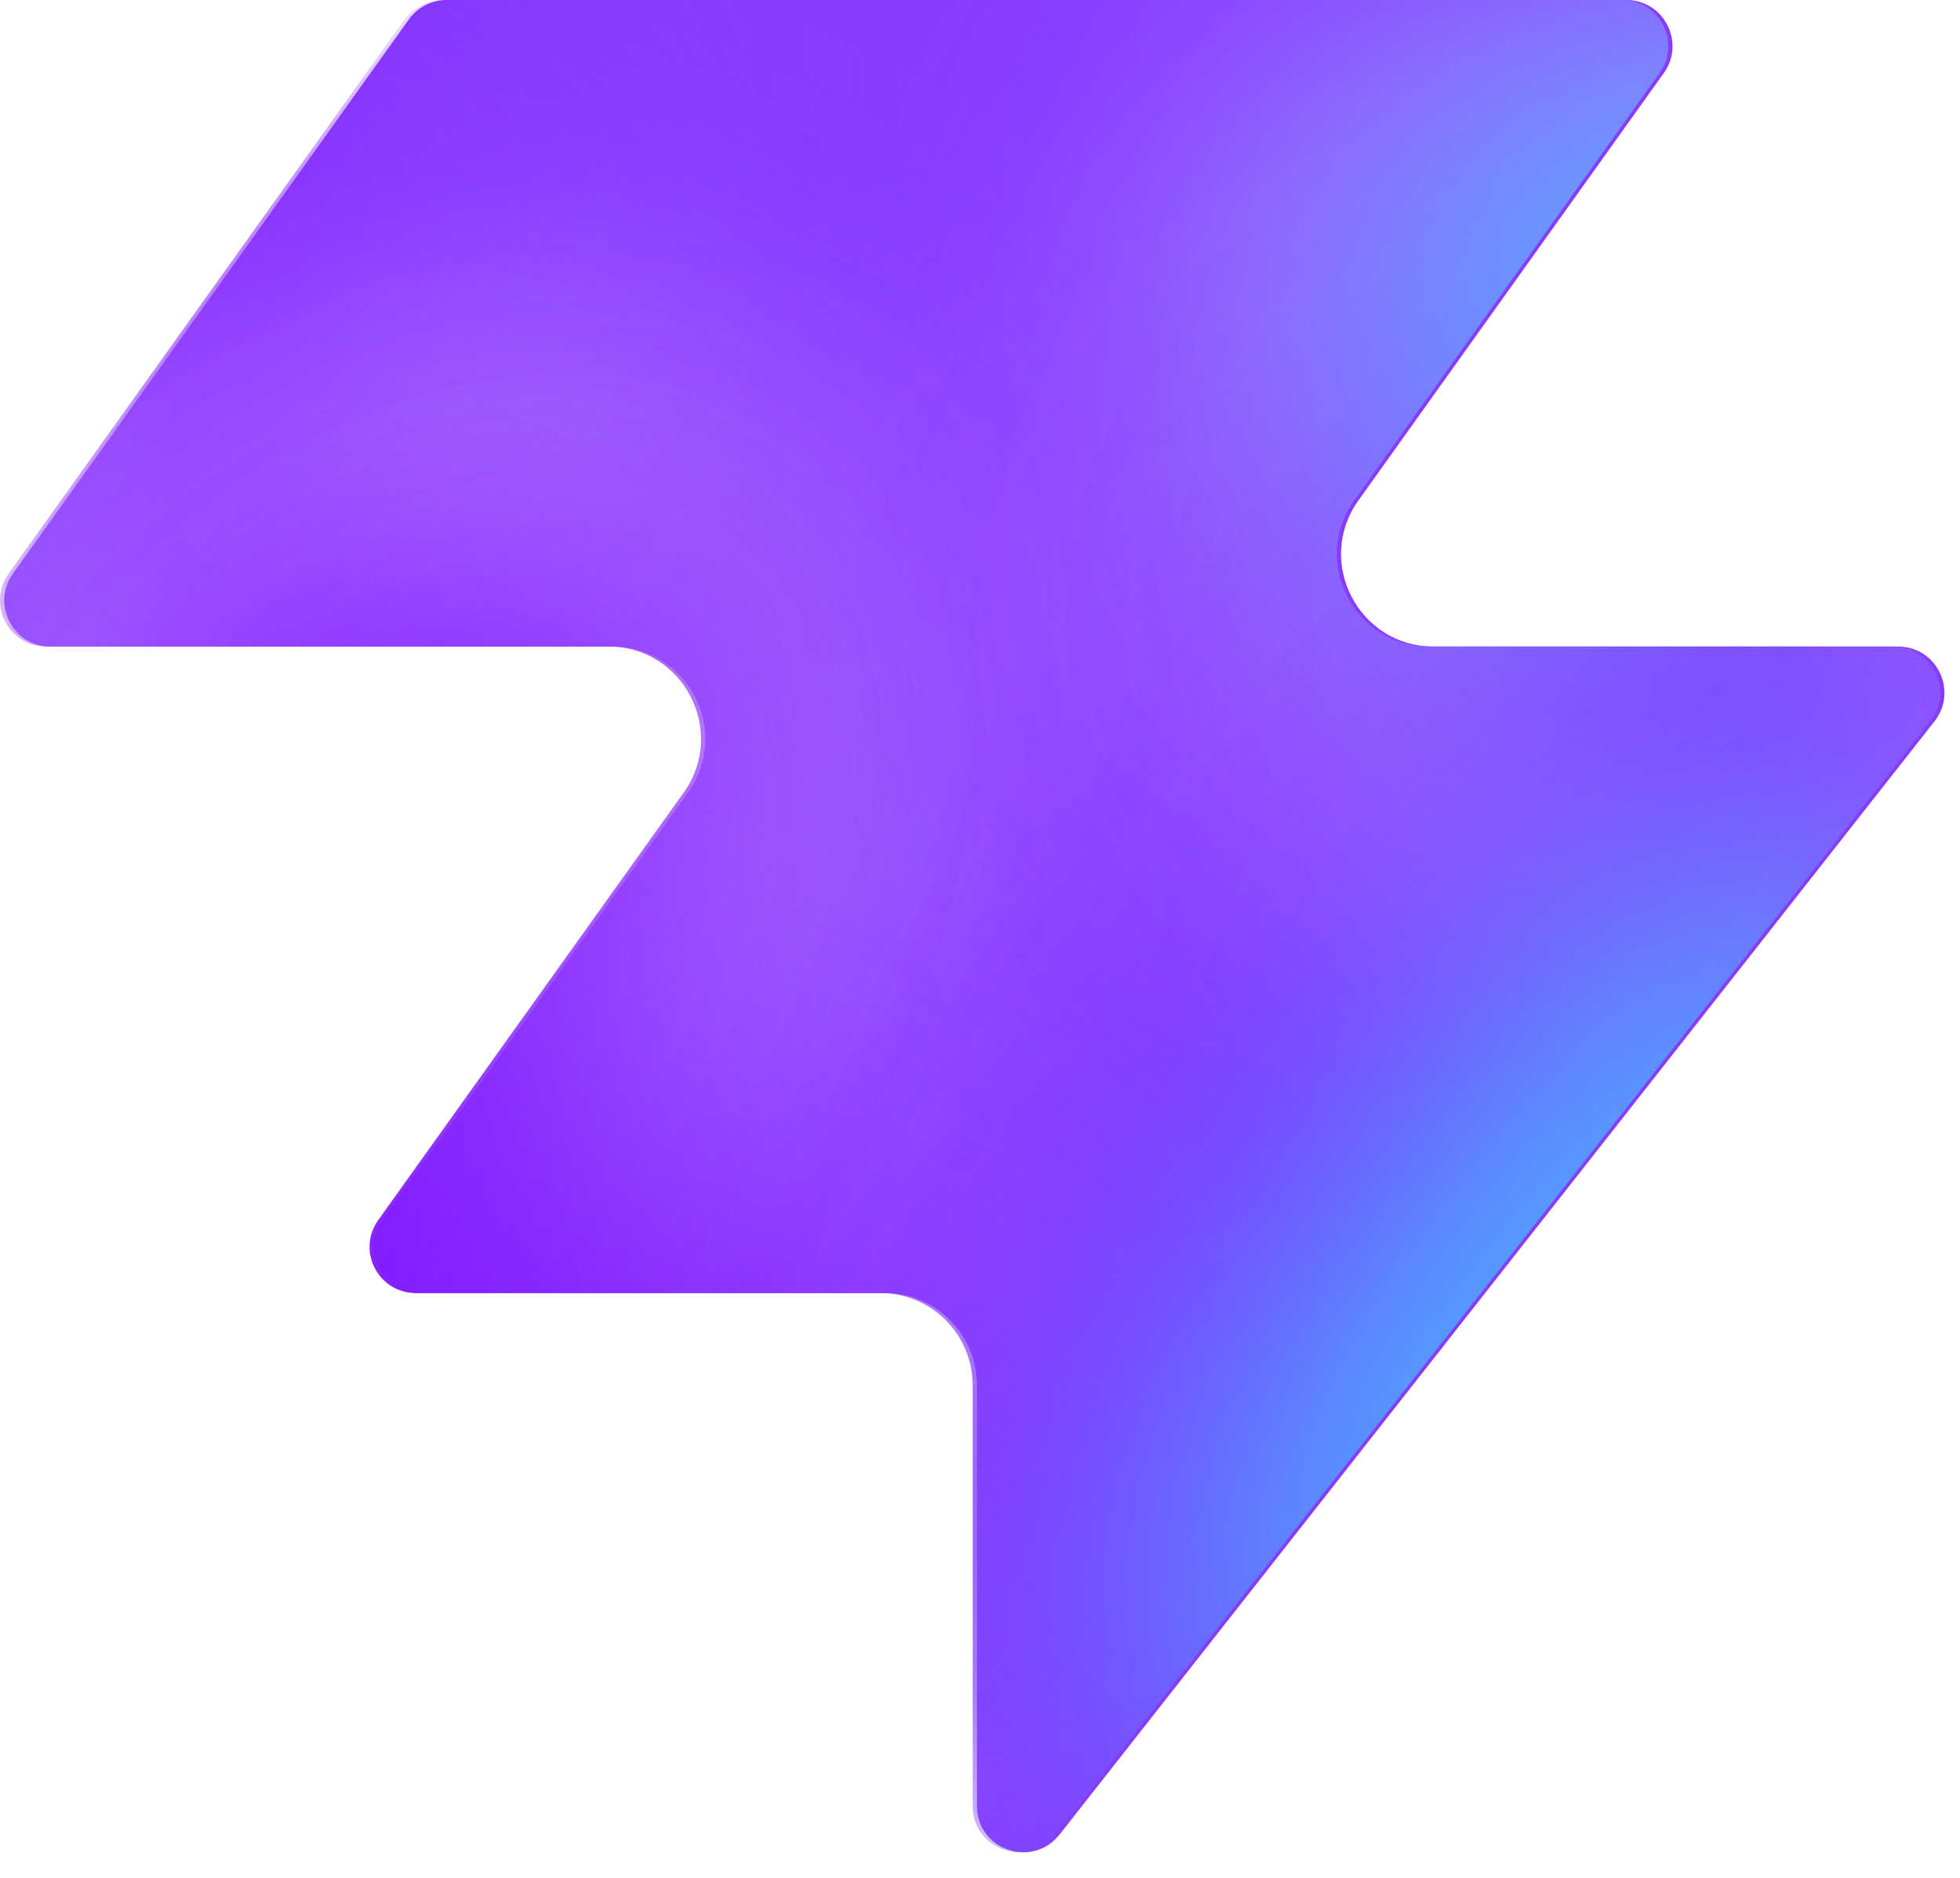
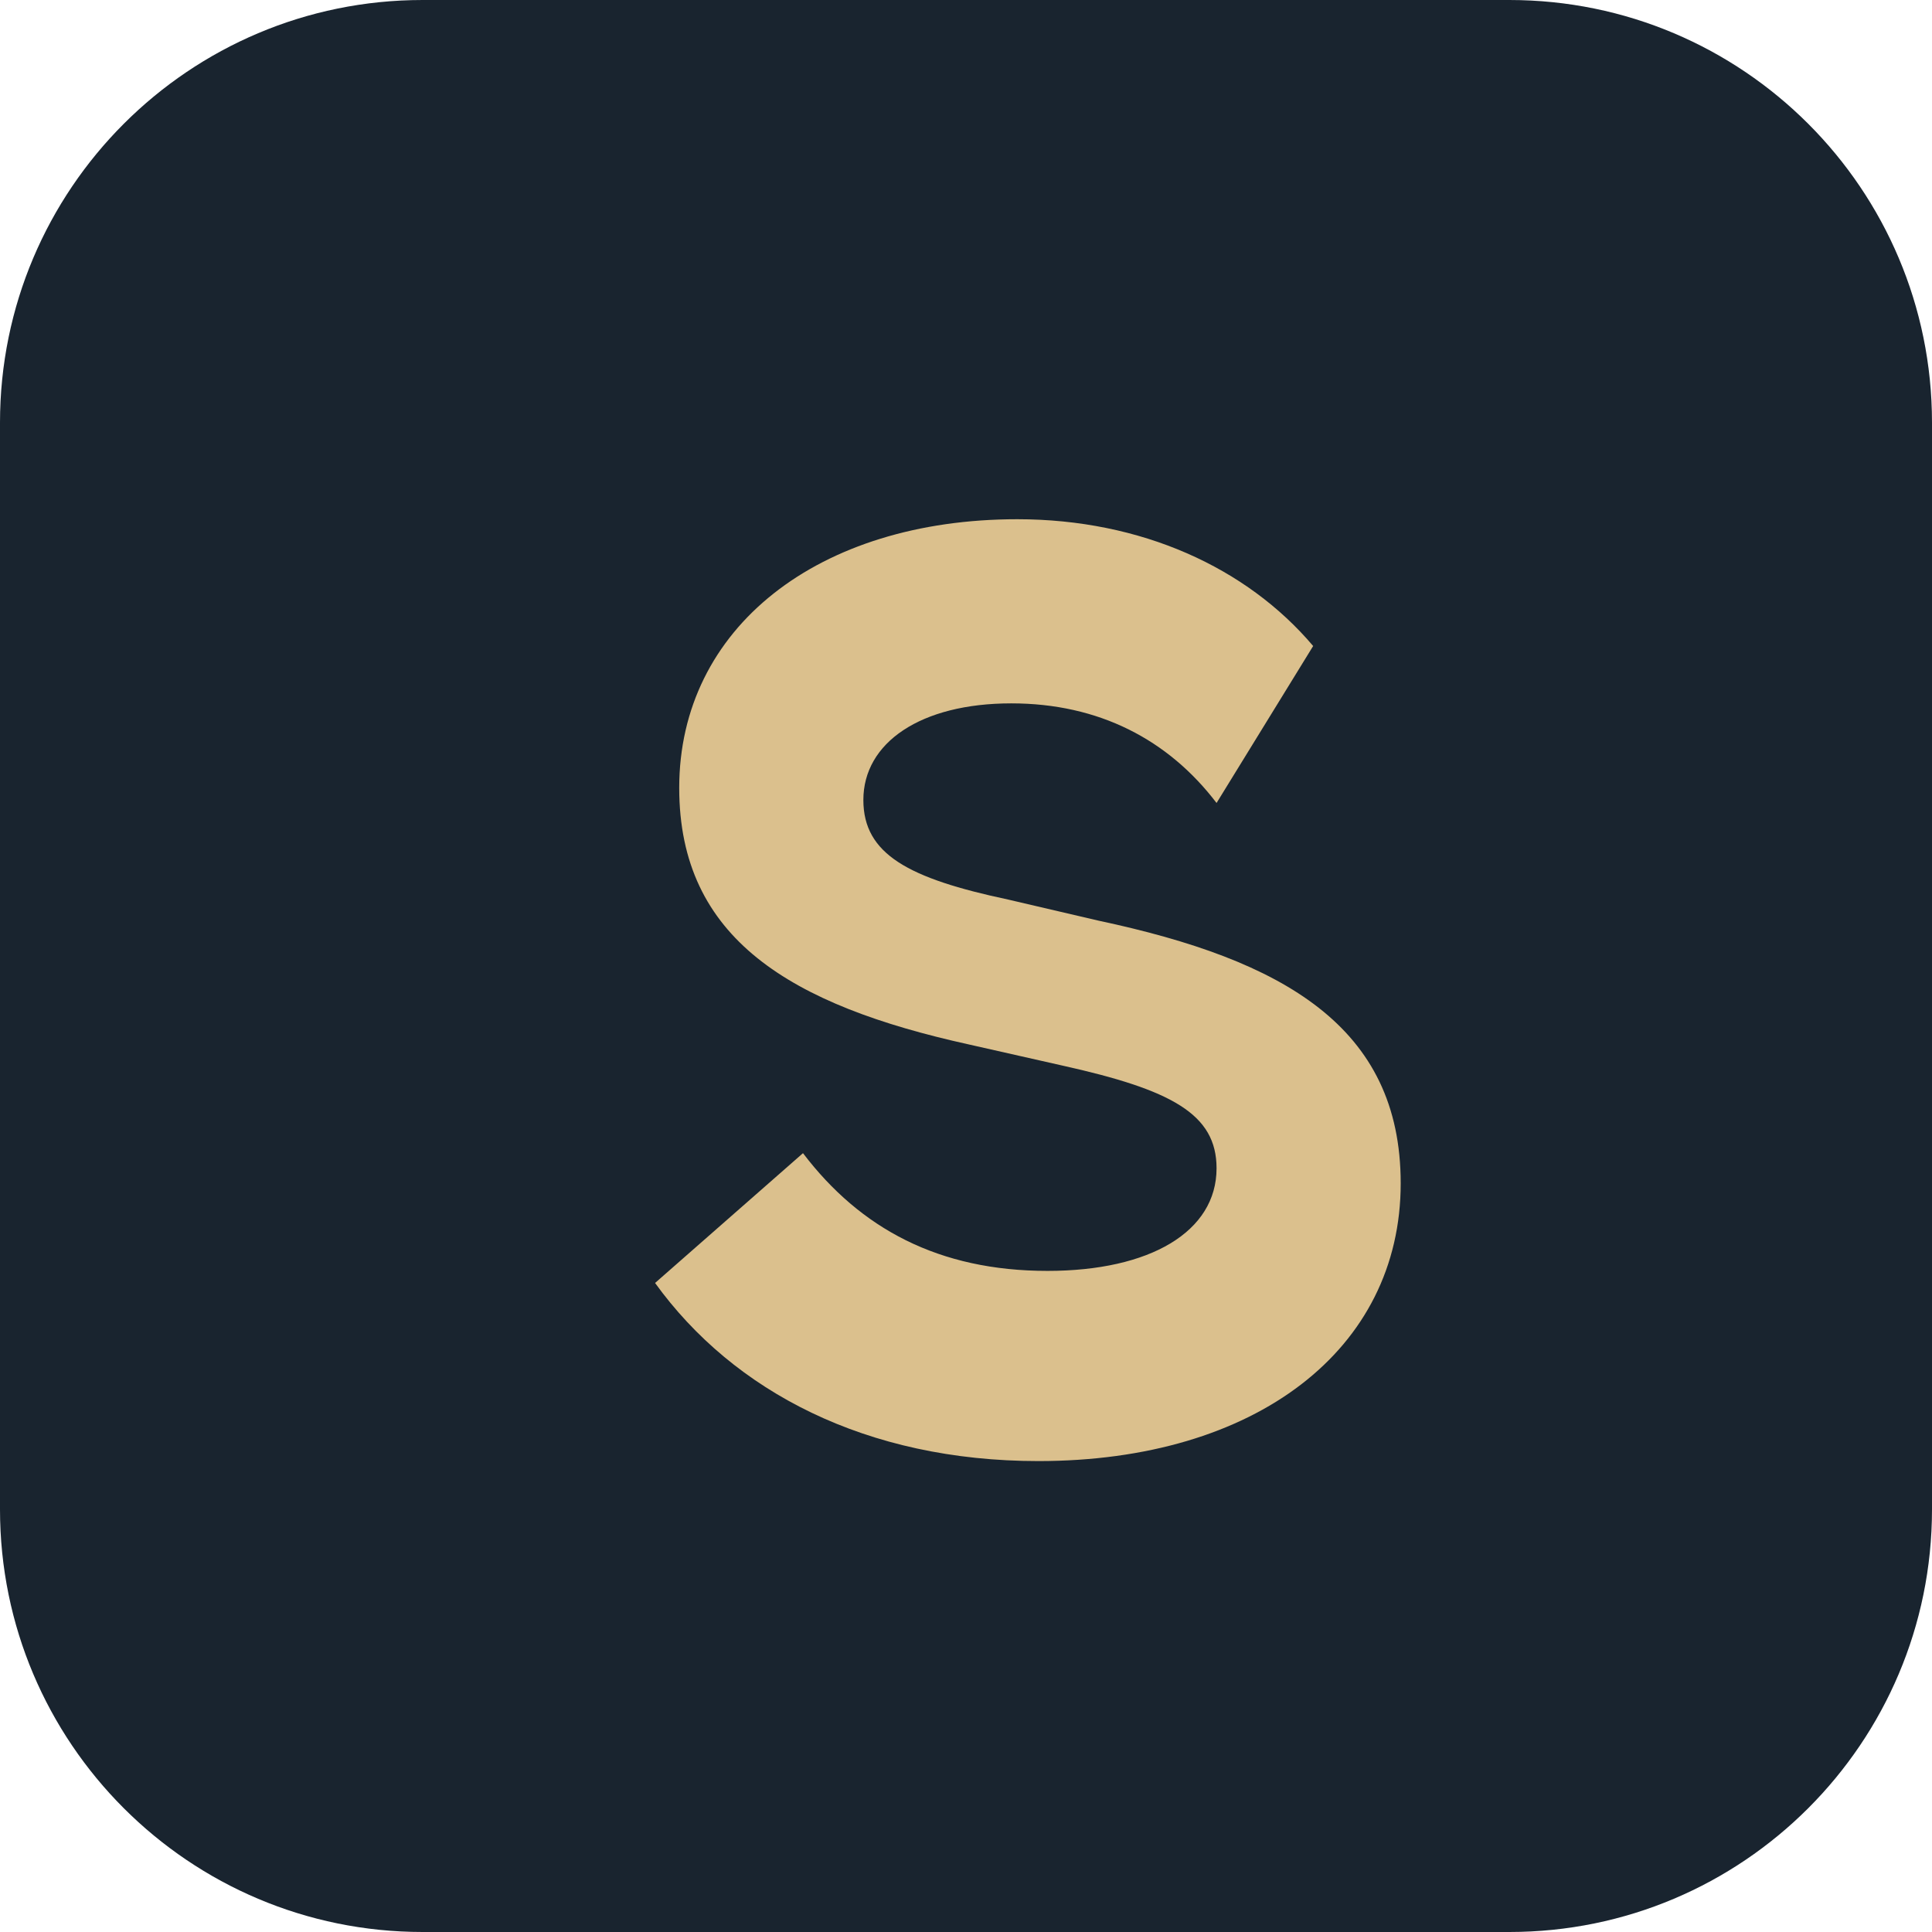
- <svg xmlns="http://www.w3.org/2000/svg" width="48" height="46" fill="none" viewBox="0 0 48 46">
-   <path fill="#863bff" d="M25.946 44.938c-.664.845-2.021.375-2.021-.698V33.937a2.26 2.26 0 0 0-2.262-2.262H10.287c-.92 0-1.456-1.04-.92-1.788l7.48-10.471c1.07-1.497 0-3.578-1.842-3.578H1.237c-.92 0-1.456-1.04-.92-1.788L10.013.474c.214-.297.556-.474.92-.474h28.894c.92 0 1.456 1.04.92 1.788l-7.48 10.471c-1.07 1.498 0 3.579 1.842 3.579h11.377c.943 0 1.473 1.088.89 1.83L25.947 44.94z" style="fill:#863bff;fill:color(display-p3 .525 .23 1);fill-opacity:1" />
-   <mask id="a" width="48" height="46" x="0" y="0" maskUnits="userSpaceOnUse" style="mask-type:alpha">
-     <path fill="#000" d="M25.842 44.938c-.664.844-2.021.375-2.021-.698V33.937a2.26 2.26 0 0 0-2.262-2.262H10.183c-.92 0-1.456-1.04-.92-1.788l7.48-10.471c1.07-1.498 0-3.579-1.842-3.579H1.133c-.92 0-1.456-1.04-.92-1.787L9.91.473c.214-.297.556-.474.92-.474h28.894c.92 0 1.456 1.04.92 1.788l-7.48 10.471c-1.07 1.498 0 3.578 1.842 3.578h11.377c.943 0 1.473 1.088.89 1.832L25.843 44.94z" style="fill:#000;fill-opacity:1" />
-   </mask>
-   <g mask="url(#a)">
-     <g filter="url(#b)">
-       <ellipse cx="5.508" cy="14.704" fill="#ede6ff" rx="5.508" ry="14.704" style="fill:#ede6ff;fill:color(display-p3 .927 .903 1);fill-opacity:1" transform="matrix(.00324 1 1 -.00324 -4.47 31.516)" />
-     </g>
-     <g filter="url(#c)">
-       <ellipse cx="10.399" cy="29.851" fill="#ede6ff" rx="10.399" ry="29.851" style="fill:#ede6ff;fill:color(display-p3 .927 .903 1);fill-opacity:1" transform="matrix(.00324 1 1 -.00324 -39.328 7.883)" />
-     </g>
-     <g filter="url(#d)">
-       <ellipse cx="5.508" cy="30.487" fill="#7e14ff" rx="5.508" ry="30.487" style="fill:#7e14ff;fill:color(display-p3 .492 .077 1);fill-opacity:1" transform="rotate(89.814 -25.913 -14.639)scale(1 -1)" />
-     </g>
-     <g filter="url(#e)">
-       <ellipse cx="5.508" cy="30.599" fill="#7e14ff" rx="5.508" ry="30.599" style="fill:#7e14ff;fill:color(display-p3 .492 .077 1);fill-opacity:1" transform="rotate(89.814 -32.644 -3.334)scale(1 -1)" />
-     </g>
-     <g filter="url(#f)">
-       <ellipse cx="5.508" cy="30.599" fill="#7e14ff" rx="5.508" ry="30.599" style="fill:#7e14ff;fill:color(display-p3 .492 .077 1);fill-opacity:1" transform="matrix(.00324 1 1 -.00324 -34.34 30.47)" />
-     </g>
-     <g filter="url(#g)">
-       <ellipse cx="14.072" cy="22.078" fill="#ede6ff" rx="14.072" ry="22.078" style="fill:#ede6ff;fill:color(display-p3 .927 .903 1);fill-opacity:1" transform="rotate(93.35 24.506 48.493)scale(-1 1)" />
-     </g>
-     <g filter="url(#h)">
-       <ellipse cx="3.47" cy="21.501" fill="#7e14ff" rx="3.47" ry="21.501" style="fill:#7e14ff;fill:color(display-p3 .492 .077 1);fill-opacity:1" transform="rotate(89.009 28.708 47.59)scale(-1 1)" />
-     </g>
-     <g filter="url(#i)">
-       <ellipse cx="3.47" cy="21.501" fill="#7e14ff" rx="3.47" ry="21.501" style="fill:#7e14ff;fill:color(display-p3 .492 .077 1);fill-opacity:1" transform="rotate(89.009 28.708 47.59)scale(-1 1)" />
-     </g>
-     <g filter="url(#j)">
-       <ellipse cx=".387" cy="8.972" fill="#7e14ff" rx="4.407" ry="29.108" style="fill:#7e14ff;fill:color(display-p3 .492 .077 1);fill-opacity:1" transform="rotate(39.51 .387 8.972)" />
-     </g>
-     <g filter="url(#k)">
-       <ellipse cx="47.523" cy="-6.092" fill="#7e14ff" rx="4.407" ry="29.108" style="fill:#7e14ff;fill:color(display-p3 .492 .077 1);fill-opacity:1" transform="rotate(37.892 47.523 -6.092)" />
-     </g>
-     <g filter="url(#l)">
-       <ellipse cx="41.412" cy="6.333" fill="#47bfff" rx="5.971" ry="9.665" style="fill:#47bfff;fill:color(display-p3 .28 .748 1);fill-opacity:1" transform="rotate(37.892 41.412 6.333)" />
-     </g>
-     <g filter="url(#m)">
-       <ellipse cx="-1.879" cy="38.332" fill="#7e14ff" rx="4.407" ry="29.108" style="fill:#7e14ff;fill:color(display-p3 .492 .077 1);fill-opacity:1" transform="rotate(37.892 -1.88 38.332)" />
-     </g>
-     <g filter="url(#n)">
-       <ellipse cx="-1.879" cy="38.332" fill="#7e14ff" rx="4.407" ry="29.108" style="fill:#7e14ff;fill:color(display-p3 .492 .077 1);fill-opacity:1" transform="rotate(37.892 -1.88 38.332)" />
-     </g>
-     <g filter="url(#o)">
-       <ellipse cx="35.651" cy="29.907" fill="#7e14ff" rx="4.407" ry="29.108" style="fill:#7e14ff;fill:color(display-p3 .492 .077 1);fill-opacity:1" transform="rotate(37.892 35.651 29.907)" />
-     </g>
-     <g filter="url(#p)">
-       <ellipse cx="38.418" cy="32.4" fill="#47bfff" rx="5.971" ry="15.297" style="fill:#47bfff;fill:color(display-p3 .28 .748 1);fill-opacity:1" transform="rotate(37.892 38.418 32.4)" />
-     </g>
-   </g>
-   <defs>
-     <filter id="b" width="60.045" height="41.654" x="-19.77" y="16.149" color-interpolation-filters="sRGB" filterUnits="userSpaceOnUse">
-       <feFlood flood-opacity="0" result="BackgroundImageFix" />
-       <feBlend in="SourceGraphic" in2="BackgroundImageFix" result="shape" />
-       <feGaussianBlur result="effect1_foregroundBlur_2002_17158" stdDeviation="7.659" />
-     </filter>
-     <filter id="c" width="90.34" height="51.437" x="-54.613" y="-7.533" color-interpolation-filters="sRGB" filterUnits="userSpaceOnUse">
-       <feFlood flood-opacity="0" result="BackgroundImageFix" />
-       <feBlend in="SourceGraphic" in2="BackgroundImageFix" result="shape" />
-       <feGaussianBlur result="effect1_foregroundBlur_2002_17158" stdDeviation="7.659" />
-     </filter>
-     <filter id="d" width="79.355" height="29.4" x="-49.64" y="2.03" color-interpolation-filters="sRGB" filterUnits="userSpaceOnUse">
-       <feFlood flood-opacity="0" result="BackgroundImageFix" />
-       <feBlend in="SourceGraphic" in2="BackgroundImageFix" result="shape" />
-       <feGaussianBlur result="effect1_foregroundBlur_2002_17158" stdDeviation="4.596" />
-     </filter>
-     <filter id="e" width="79.579" height="29.4" x="-45.045" y="20.029" color-interpolation-filters="sRGB" filterUnits="userSpaceOnUse">
-       <feFlood flood-opacity="0" result="BackgroundImageFix" />
-       <feBlend in="SourceGraphic" in2="BackgroundImageFix" result="shape" />
-       <feGaussianBlur result="effect1_foregroundBlur_2002_17158" stdDeviation="4.596" />
-     </filter>
-     <filter id="f" width="79.579" height="29.4" x="-43.513" y="21.178" color-interpolation-filters="sRGB" filterUnits="userSpaceOnUse">
-       <feFlood flood-opacity="0" result="BackgroundImageFix" />
-       <feBlend in="SourceGraphic" in2="BackgroundImageFix" result="shape" />
-       <feGaussianBlur result="effect1_foregroundBlur_2002_17158" stdDeviation="4.596" />
-     </filter>
-     <filter id="g" width="74.749" height="58.852" x="15.756" y="-17.901" color-interpolation-filters="sRGB" filterUnits="userSpaceOnUse">
-       <feFlood flood-opacity="0" result="BackgroundImageFix" />
-       <feBlend in="SourceGraphic" in2="BackgroundImageFix" result="shape" />
-       <feGaussianBlur result="effect1_foregroundBlur_2002_17158" stdDeviation="7.659" />
-     </filter>
-     <filter id="h" width="61.377" height="25.362" x="23.548" y="2.284" color-interpolation-filters="sRGB" filterUnits="userSpaceOnUse">
-       <feFlood flood-opacity="0" result="BackgroundImageFix" />
-       <feBlend in="SourceGraphic" in2="BackgroundImageFix" result="shape" />
-       <feGaussianBlur result="effect1_foregroundBlur_2002_17158" stdDeviation="4.596" />
-     </filter>
-     <filter id="i" width="61.377" height="25.362" x="23.548" y="2.284" color-interpolation-filters="sRGB" filterUnits="userSpaceOnUse">
-       <feFlood flood-opacity="0" result="BackgroundImageFix" />
-       <feBlend in="SourceGraphic" in2="BackgroundImageFix" result="shape" />
-       <feGaussianBlur result="effect1_foregroundBlur_2002_17158" stdDeviation="4.596" />
-     </filter>
-     <filter id="j" width="56.045" height="63.649" x="-27.636" y="-22.853" color-interpolation-filters="sRGB" filterUnits="userSpaceOnUse">
-       <feFlood flood-opacity="0" result="BackgroundImageFix" />
-       <feBlend in="SourceGraphic" in2="BackgroundImageFix" result="shape" />
-       <feGaussianBlur result="effect1_foregroundBlur_2002_17158" stdDeviation="4.596" />
-     </filter>
-     <filter id="k" width="54.814" height="64.646" x="20.116" y="-38.415" color-interpolation-filters="sRGB" filterUnits="userSpaceOnUse">
-       <feFlood flood-opacity="0" result="BackgroundImageFix" />
-       <feBlend in="SourceGraphic" in2="BackgroundImageFix" result="shape" />
-       <feGaussianBlur result="effect1_foregroundBlur_2002_17158" stdDeviation="4.596" />
-     </filter>
-     <filter id="l" width="33.541" height="35.313" x="24.641" y="-11.323" color-interpolation-filters="sRGB" filterUnits="userSpaceOnUse">
-       <feFlood flood-opacity="0" result="BackgroundImageFix" />
-       <feBlend in="SourceGraphic" in2="BackgroundImageFix" result="shape" />
-       <feGaussianBlur result="effect1_foregroundBlur_2002_17158" stdDeviation="4.596" />
-     </filter>
-     <filter id="m" width="54.814" height="64.646" x="-29.286" y="6.009" color-interpolation-filters="sRGB" filterUnits="userSpaceOnUse">
-       <feFlood flood-opacity="0" result="BackgroundImageFix" />
-       <feBlend in="SourceGraphic" in2="BackgroundImageFix" result="shape" />
-       <feGaussianBlur result="effect1_foregroundBlur_2002_17158" stdDeviation="4.596" />
-     </filter>
-     <filter id="n" width="54.814" height="64.646" x="-29.286" y="6.009" color-interpolation-filters="sRGB" filterUnits="userSpaceOnUse">
-       <feFlood flood-opacity="0" result="BackgroundImageFix" />
-       <feBlend in="SourceGraphic" in2="BackgroundImageFix" result="shape" />
-       <feGaussianBlur result="effect1_foregroundBlur_2002_17158" stdDeviation="4.596" />
-     </filter>
-     <filter id="o" width="54.814" height="64.646" x="8.244" y="-2.416" color-interpolation-filters="sRGB" filterUnits="userSpaceOnUse">
-       <feFlood flood-opacity="0" result="BackgroundImageFix" />
-       <feBlend in="SourceGraphic" in2="BackgroundImageFix" result="shape" />
-       <feGaussianBlur result="effect1_foregroundBlur_2002_17158" stdDeviation="4.596" />
-     </filter>
-     <filter id="p" width="39.409" height="43.623" x="18.713" y="10.588" color-interpolation-filters="sRGB" filterUnits="userSpaceOnUse">
-       <feFlood flood-opacity="0" result="BackgroundImageFix" />
-       <feBlend in="SourceGraphic" in2="BackgroundImageFix" result="shape" />
-       <feGaussianBlur result="effect1_foregroundBlur_2002_17158" stdDeviation="4.596" />
-     </filter>
-   </defs>
+ <svg xmlns="http://www.w3.org/2000/svg" width="64" height="64" viewBox="0 0 64 64">
+   <rect width="64" height="64" rx="14" fill="#19242f" />
+   <path d="M43.5 21.4c-2.2-2.6-5.7-4.2-9.8-4.2-6.6 0-11.2 3.6-11.2 8.9 0 5 3.7 7.2 9.6 8.5l3.1.7c3.6.8 5.1 1.6 5.1 3.4 0 2.1-2.2 3.4-5.6 3.4-3.6 0-6.2-1.4-8.1-3.9l-4.9 4.3c2.6 3.6 7 5.9 12.7 5.9 7.2 0 12-3.7 12-9.2 0-5.2-3.9-7.4-10-8.7l-3-.7c-3.3-.7-4.8-1.5-4.8-3.3 0-1.9 1.9-3.2 4.9-3.2 2.9 0 5.2 1.2 6.8 3.3z" fill="#dbc08d" />
</svg>
